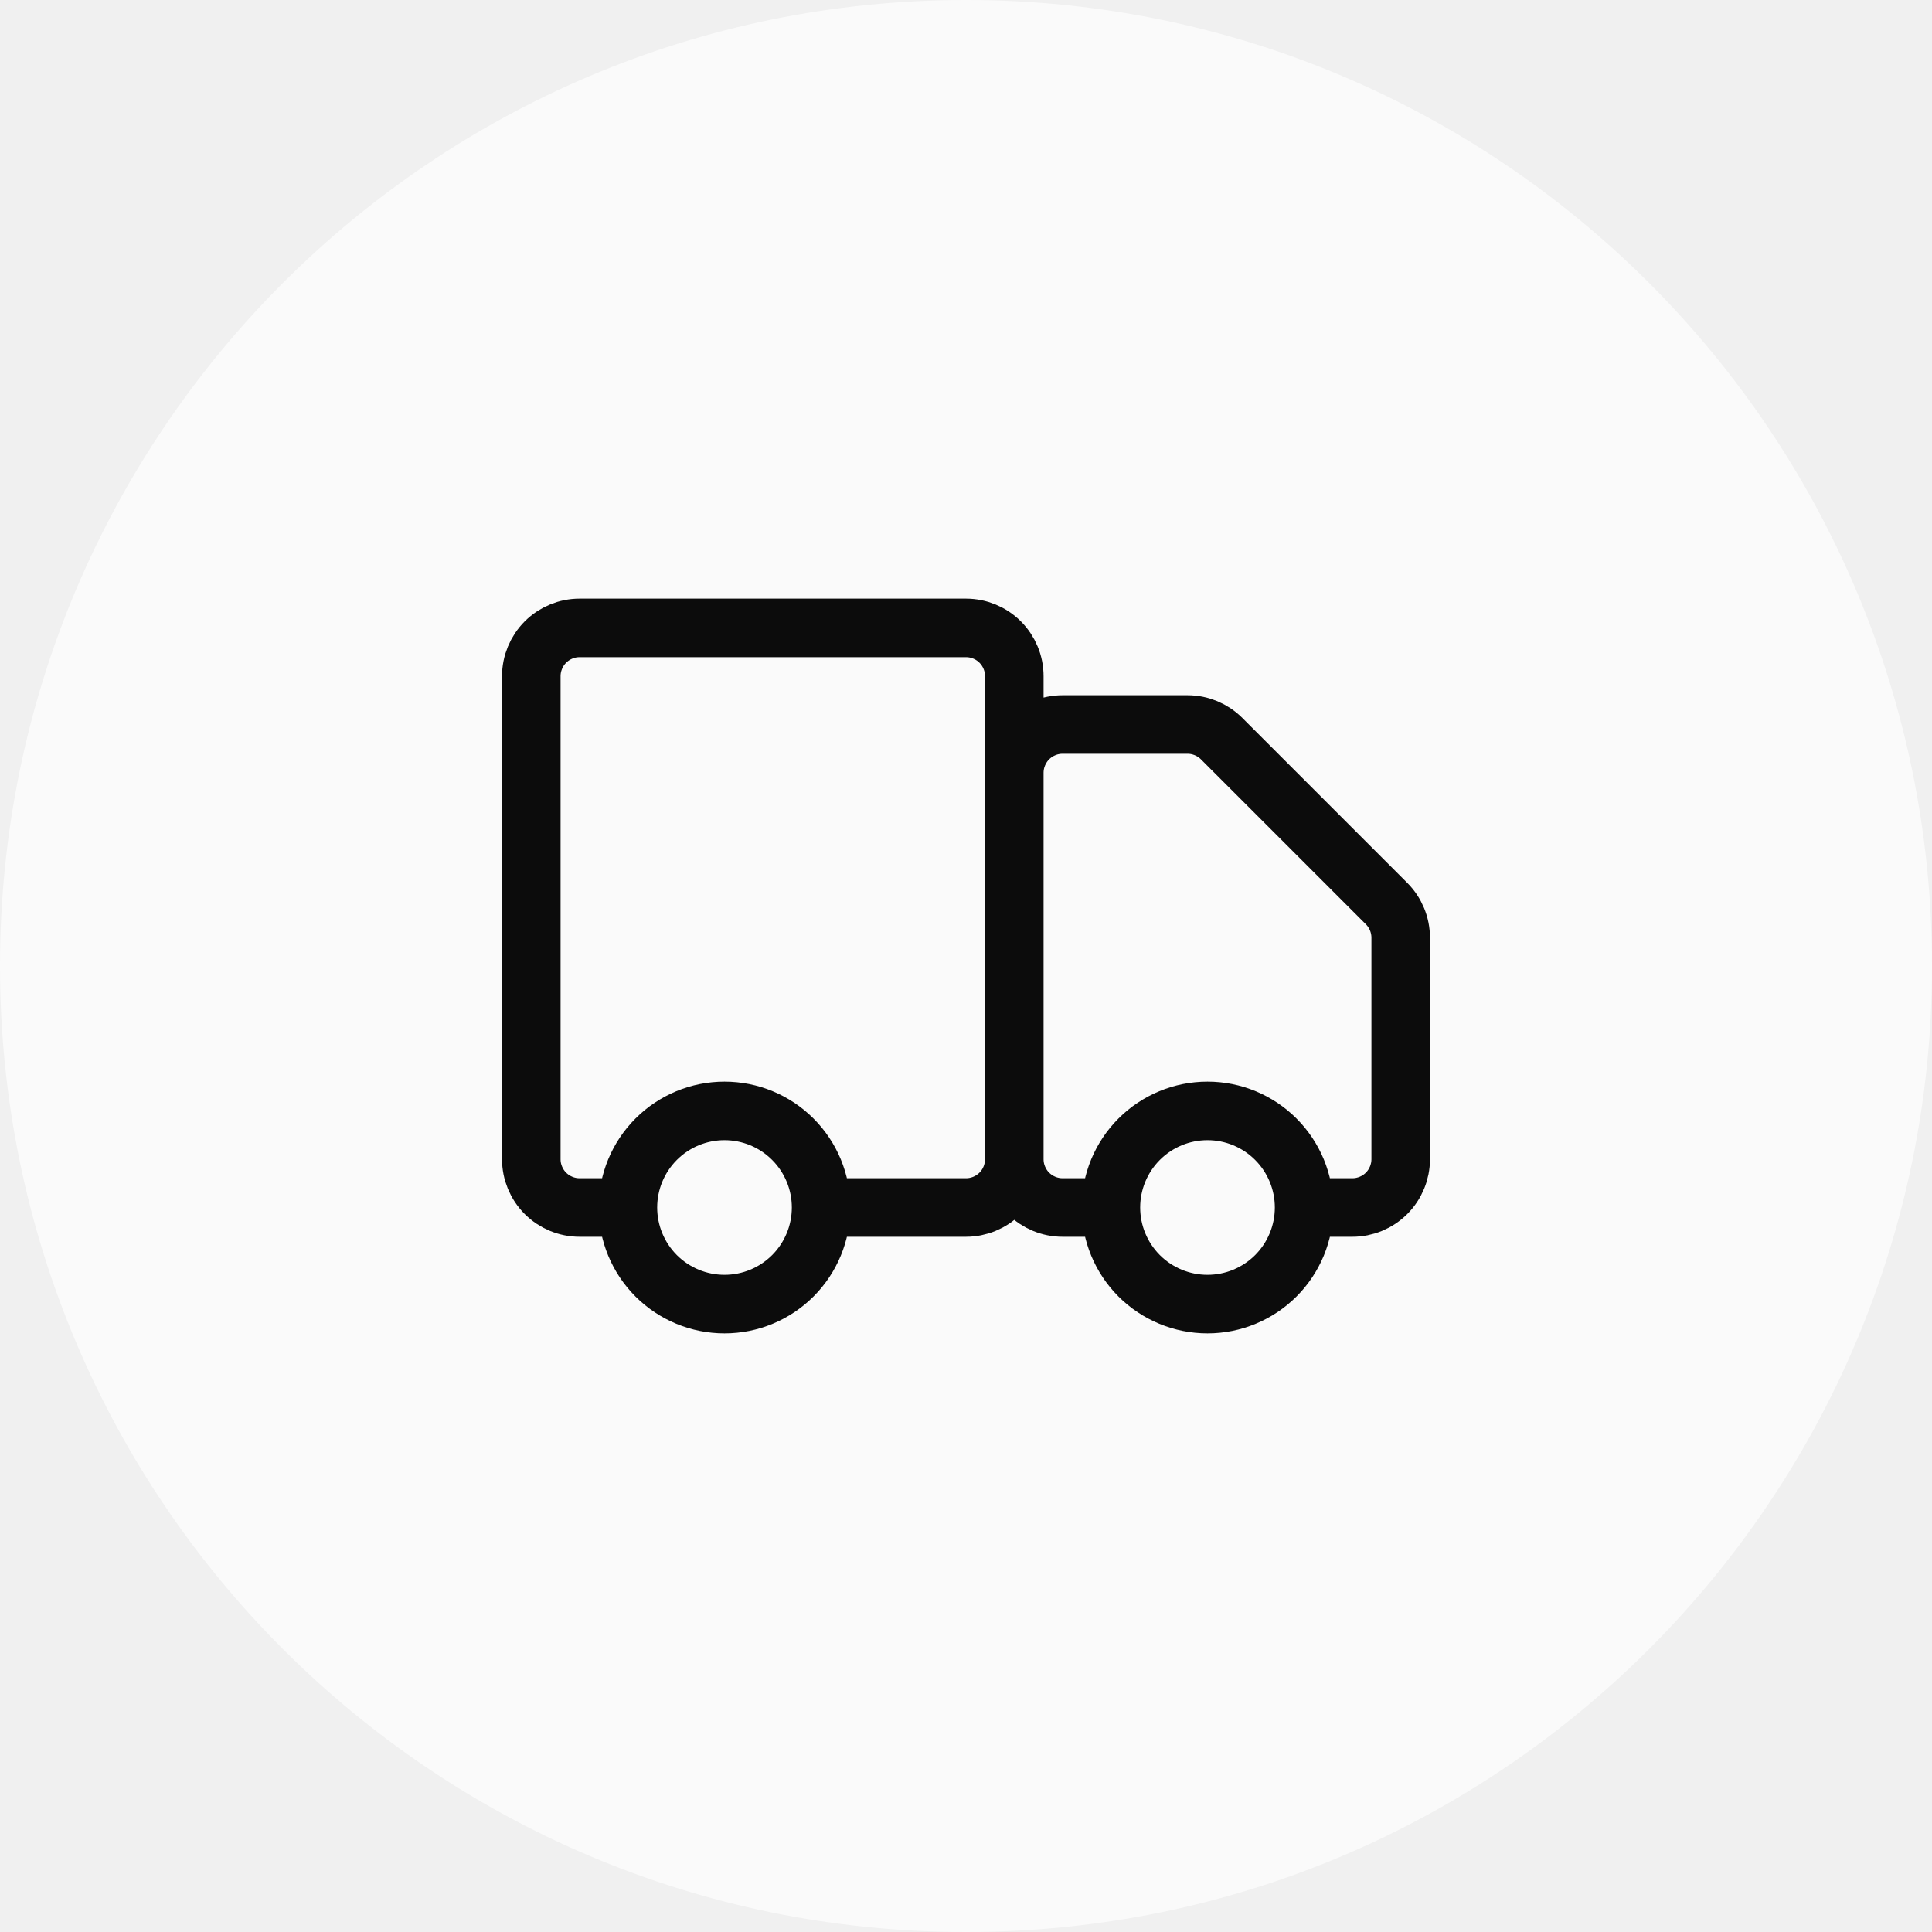
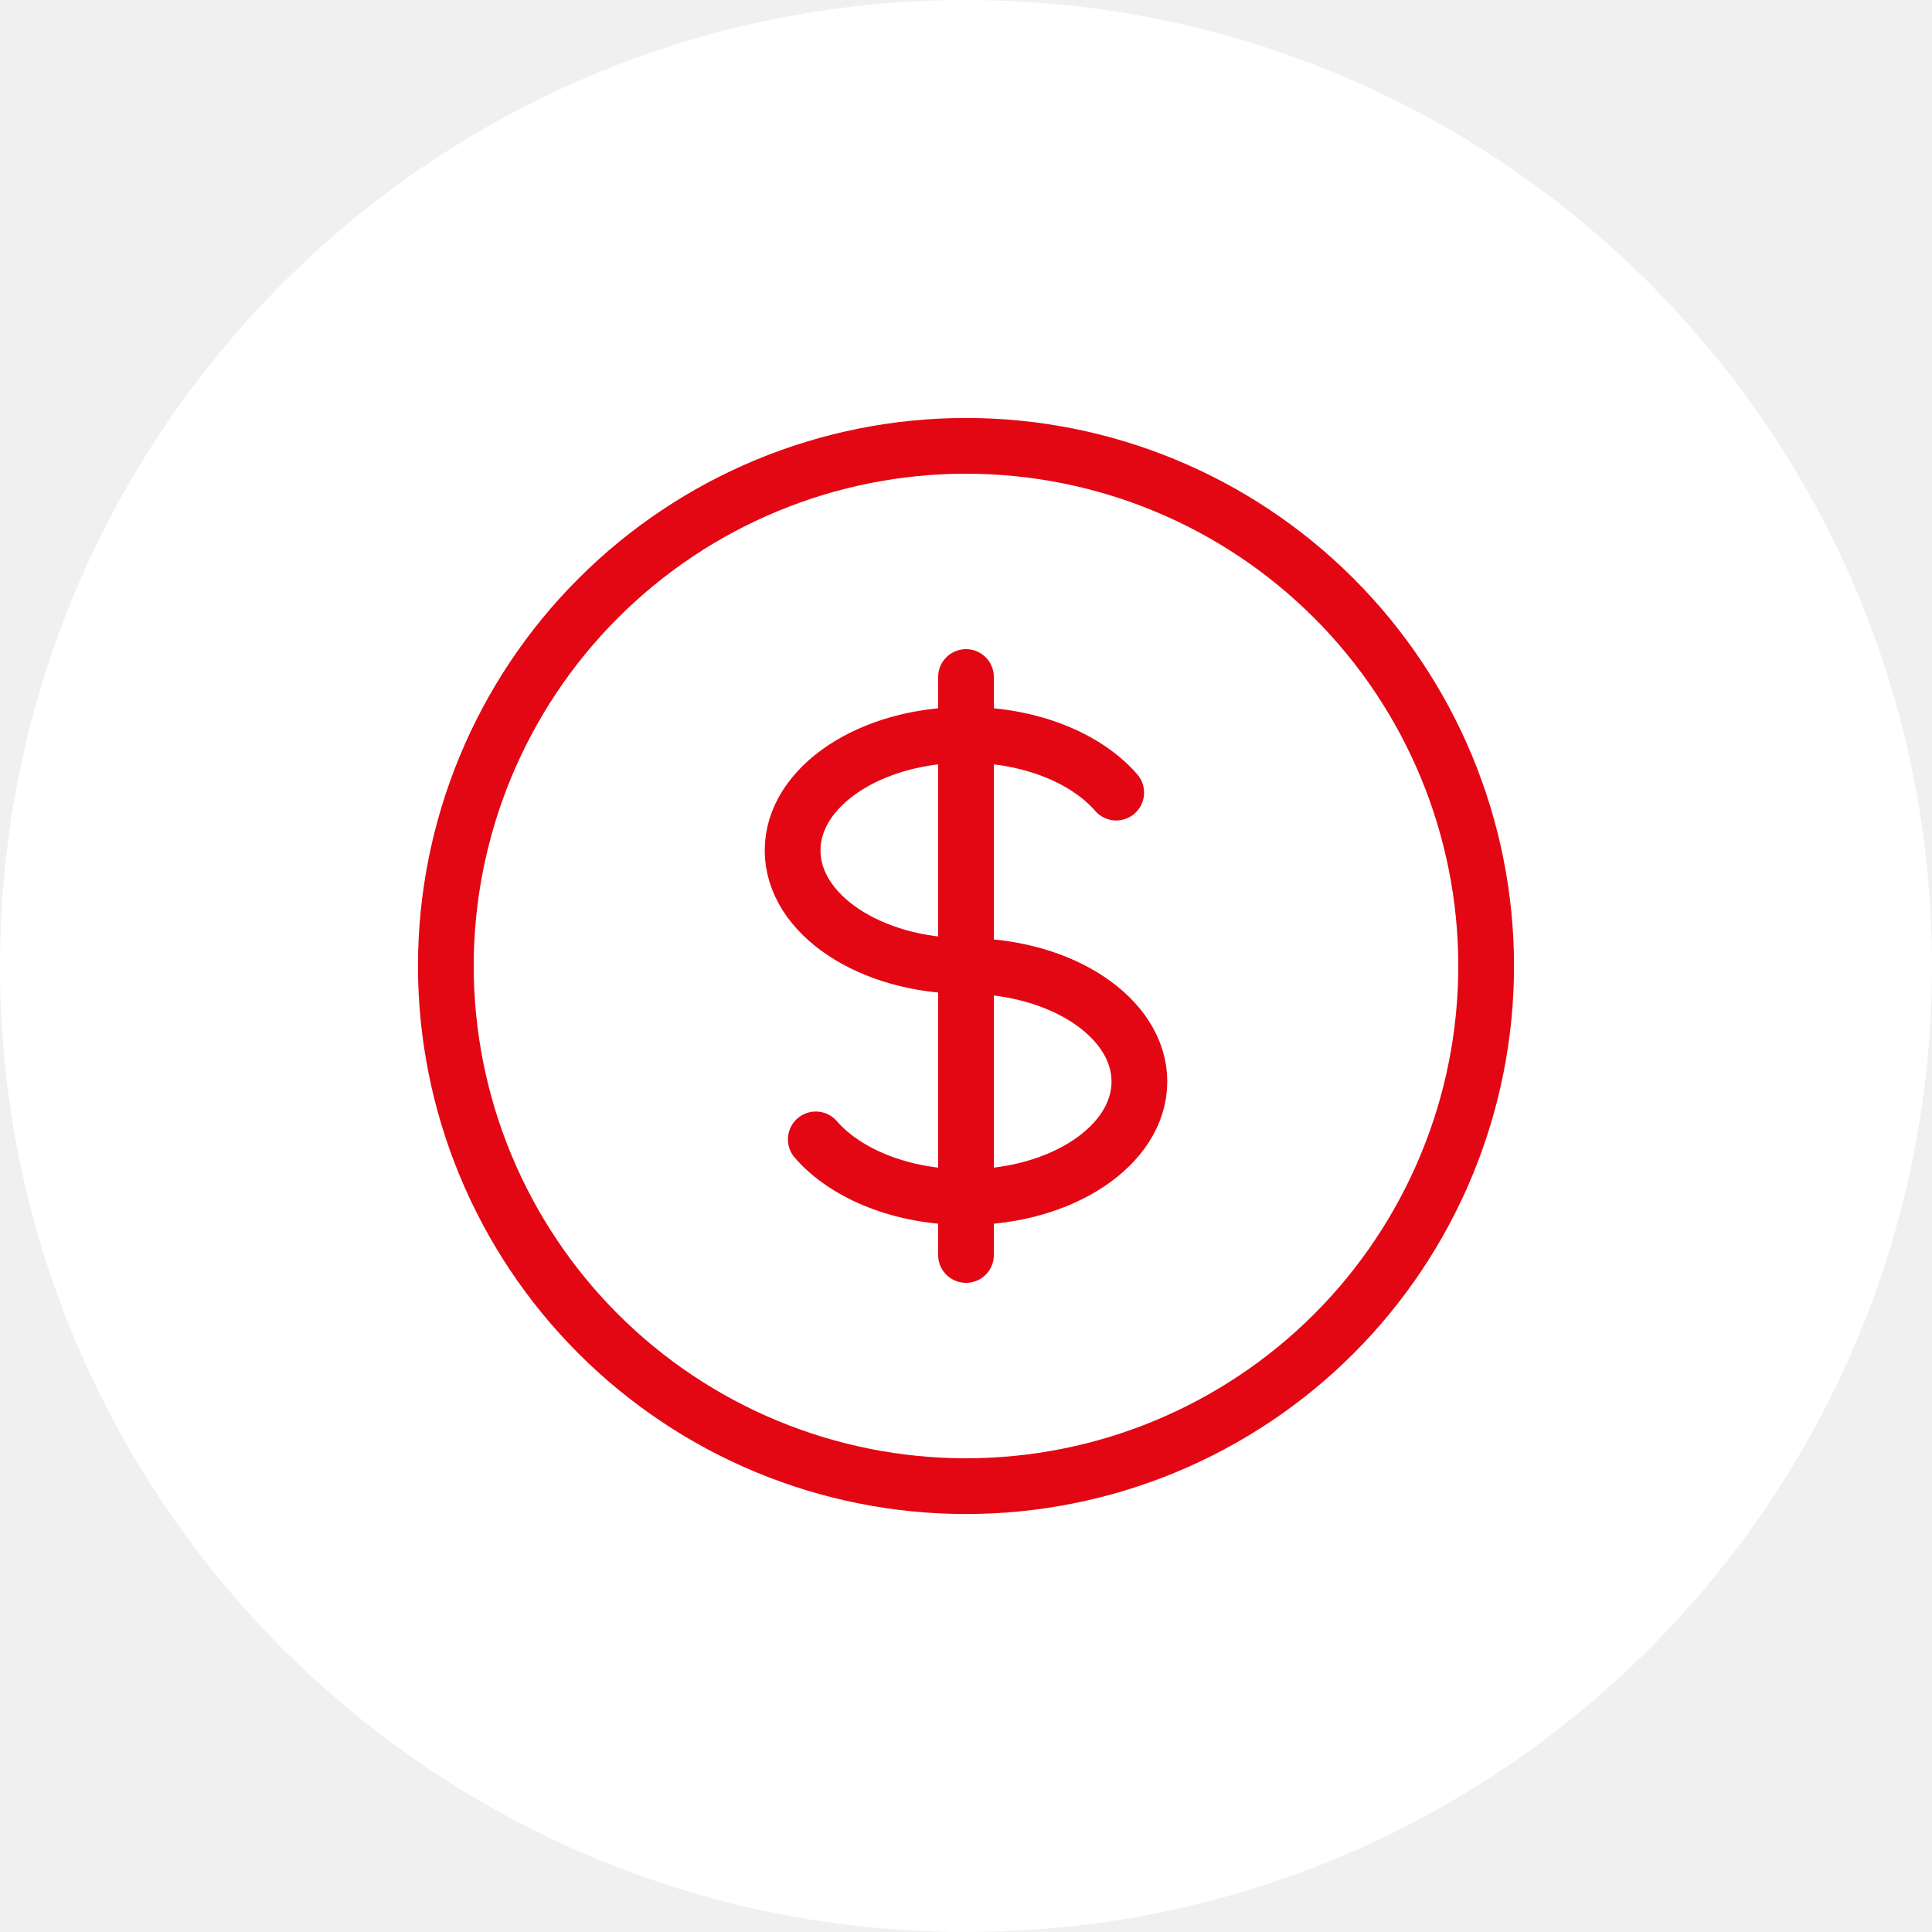
- <svg xmlns="http://www.w3.org/2000/svg" width="66" height="66" viewBox="0 0 66 66" fill="none">
-   <rect width="66" height="66" rx="33" fill="#FAFAFA" />
-   <path d="M27.083 43.584C27.702 42.965 28.05 42.125 28.05 41.25C28.05 40.375 27.702 39.535 27.083 38.917C26.465 38.298 25.625 37.95 24.75 37.95C23.875 37.95 23.035 38.298 22.416 38.917C21.798 39.535 21.45 40.375 21.45 41.25C21.45 42.125 21.798 42.965 22.416 43.584C23.035 44.202 23.875 44.55 24.75 44.55C25.625 44.55 26.465 44.202 27.083 43.584Z" stroke="#666666" />
-   <path d="M43.583 43.584C44.202 42.965 44.55 42.125 44.55 41.25C44.55 40.375 44.202 39.535 43.583 38.917C42.965 38.298 42.125 37.95 41.25 37.95C40.375 37.95 39.535 38.298 38.916 38.917C38.298 39.535 37.95 40.375 37.95 41.25C37.95 42.125 38.298 42.965 38.916 43.584C39.535 44.202 40.375 44.55 41.25 44.55C42.125 44.55 42.965 44.202 43.583 43.584Z" stroke="#666666" />
-   <path d="M34.65 39.6V23.1C34.65 22.662 34.476 22.243 34.167 21.933C33.857 21.624 33.438 21.45 33 21.45H19.8C19.362 21.45 18.943 21.624 18.633 21.933C18.324 22.243 18.15 22.662 18.15 23.1V39.6C18.15 40.038 18.324 40.457 18.633 40.767C18.943 41.076 19.362 41.25 19.8 41.25H21.45M34.65 39.6C34.65 40.038 34.476 40.457 34.167 40.767C33.857 41.076 33.438 41.25 33 41.25H28.05M34.65 39.6V26.4C34.65 25.962 34.824 25.543 35.133 25.233C35.443 24.924 35.862 24.75 36.3 24.75H40.567C41.004 24.75 41.424 24.924 41.733 25.233L47.367 30.867C47.676 31.176 47.85 31.596 47.85 32.033V39.6C47.85 40.038 47.676 40.457 47.367 40.767C47.057 41.076 46.638 41.25 46.2 41.25H44.55M34.65 39.6C34.65 40.038 34.824 40.457 35.133 40.767C35.443 41.076 35.862 41.25 36.3 41.25H37.95M21.45 41.25C21.45 42.125 21.798 42.965 22.416 43.584C23.035 44.202 23.875 44.55 24.75 44.55C25.625 44.55 26.465 44.202 27.083 43.584C27.702 42.965 28.05 42.125 28.05 41.25M21.45 41.25C21.45 40.375 21.798 39.535 22.416 38.917C23.035 38.298 23.875 37.95 24.75 37.95C25.625 37.95 26.465 38.298 27.083 38.917C27.702 39.535 28.05 40.375 28.05 41.25M44.55 41.25C44.55 42.125 44.202 42.965 43.583 43.584C42.965 44.202 42.125 44.55 41.25 44.55C40.375 44.55 39.535 44.202 38.916 43.584C38.298 42.965 37.95 42.125 37.95 41.25M44.55 41.25C44.55 40.375 44.202 39.535 43.583 38.917C42.965 38.298 42.125 37.95 41.25 37.95C40.375 37.95 39.535 38.298 38.916 38.917C38.298 39.535 37.95 40.375 37.95 41.25" stroke="#0C0C0C" stroke-width="2" stroke-linecap="round" stroke-linejoin="round" />
+ <svg xmlns="http://www.w3.org/2000/svg" width="52" height="52" viewBox="0 0 52 52" fill="none">
+   <rect width="52" height="52" rx="26" fill="white" />
+   <path d="M26 19.778C23.422 19.778 21.333 21.17 21.333 22.889C21.333 24.608 23.422 26 26 26C28.578 26 30.667 27.392 30.667 29.111C30.667 30.83 28.578 32.222 26 32.222M26 19.778V32.222M26 19.778C27.727 19.778 29.236 20.403 30.043 21.333M26 19.778V18.222M26 32.222V33.778M26 32.222C24.273 32.222 22.764 31.597 21.957 30.667M40 26C40 27.838 39.638 29.659 38.934 31.358C38.231 33.056 37.2 34.599 35.9 35.9C34.599 37.2 33.056 38.231 31.358 38.934C29.659 39.638 27.838 40 26 40C24.162 40 22.341 39.638 20.642 38.934C18.944 38.231 17.401 37.2 16.101 35.9C14.8 34.599 13.769 33.056 13.066 31.358C12.362 29.659 12 27.838 12 26C12 22.287 13.475 18.726 16.101 16.101C18.726 13.475 22.287 12 26 12C29.713 12 33.274 13.475 35.9 16.101C38.525 18.726 40 22.287 40 26Z" stroke="#E30613" stroke-width="1.5" stroke-linecap="round" stroke-linejoin="round" />
</svg>
